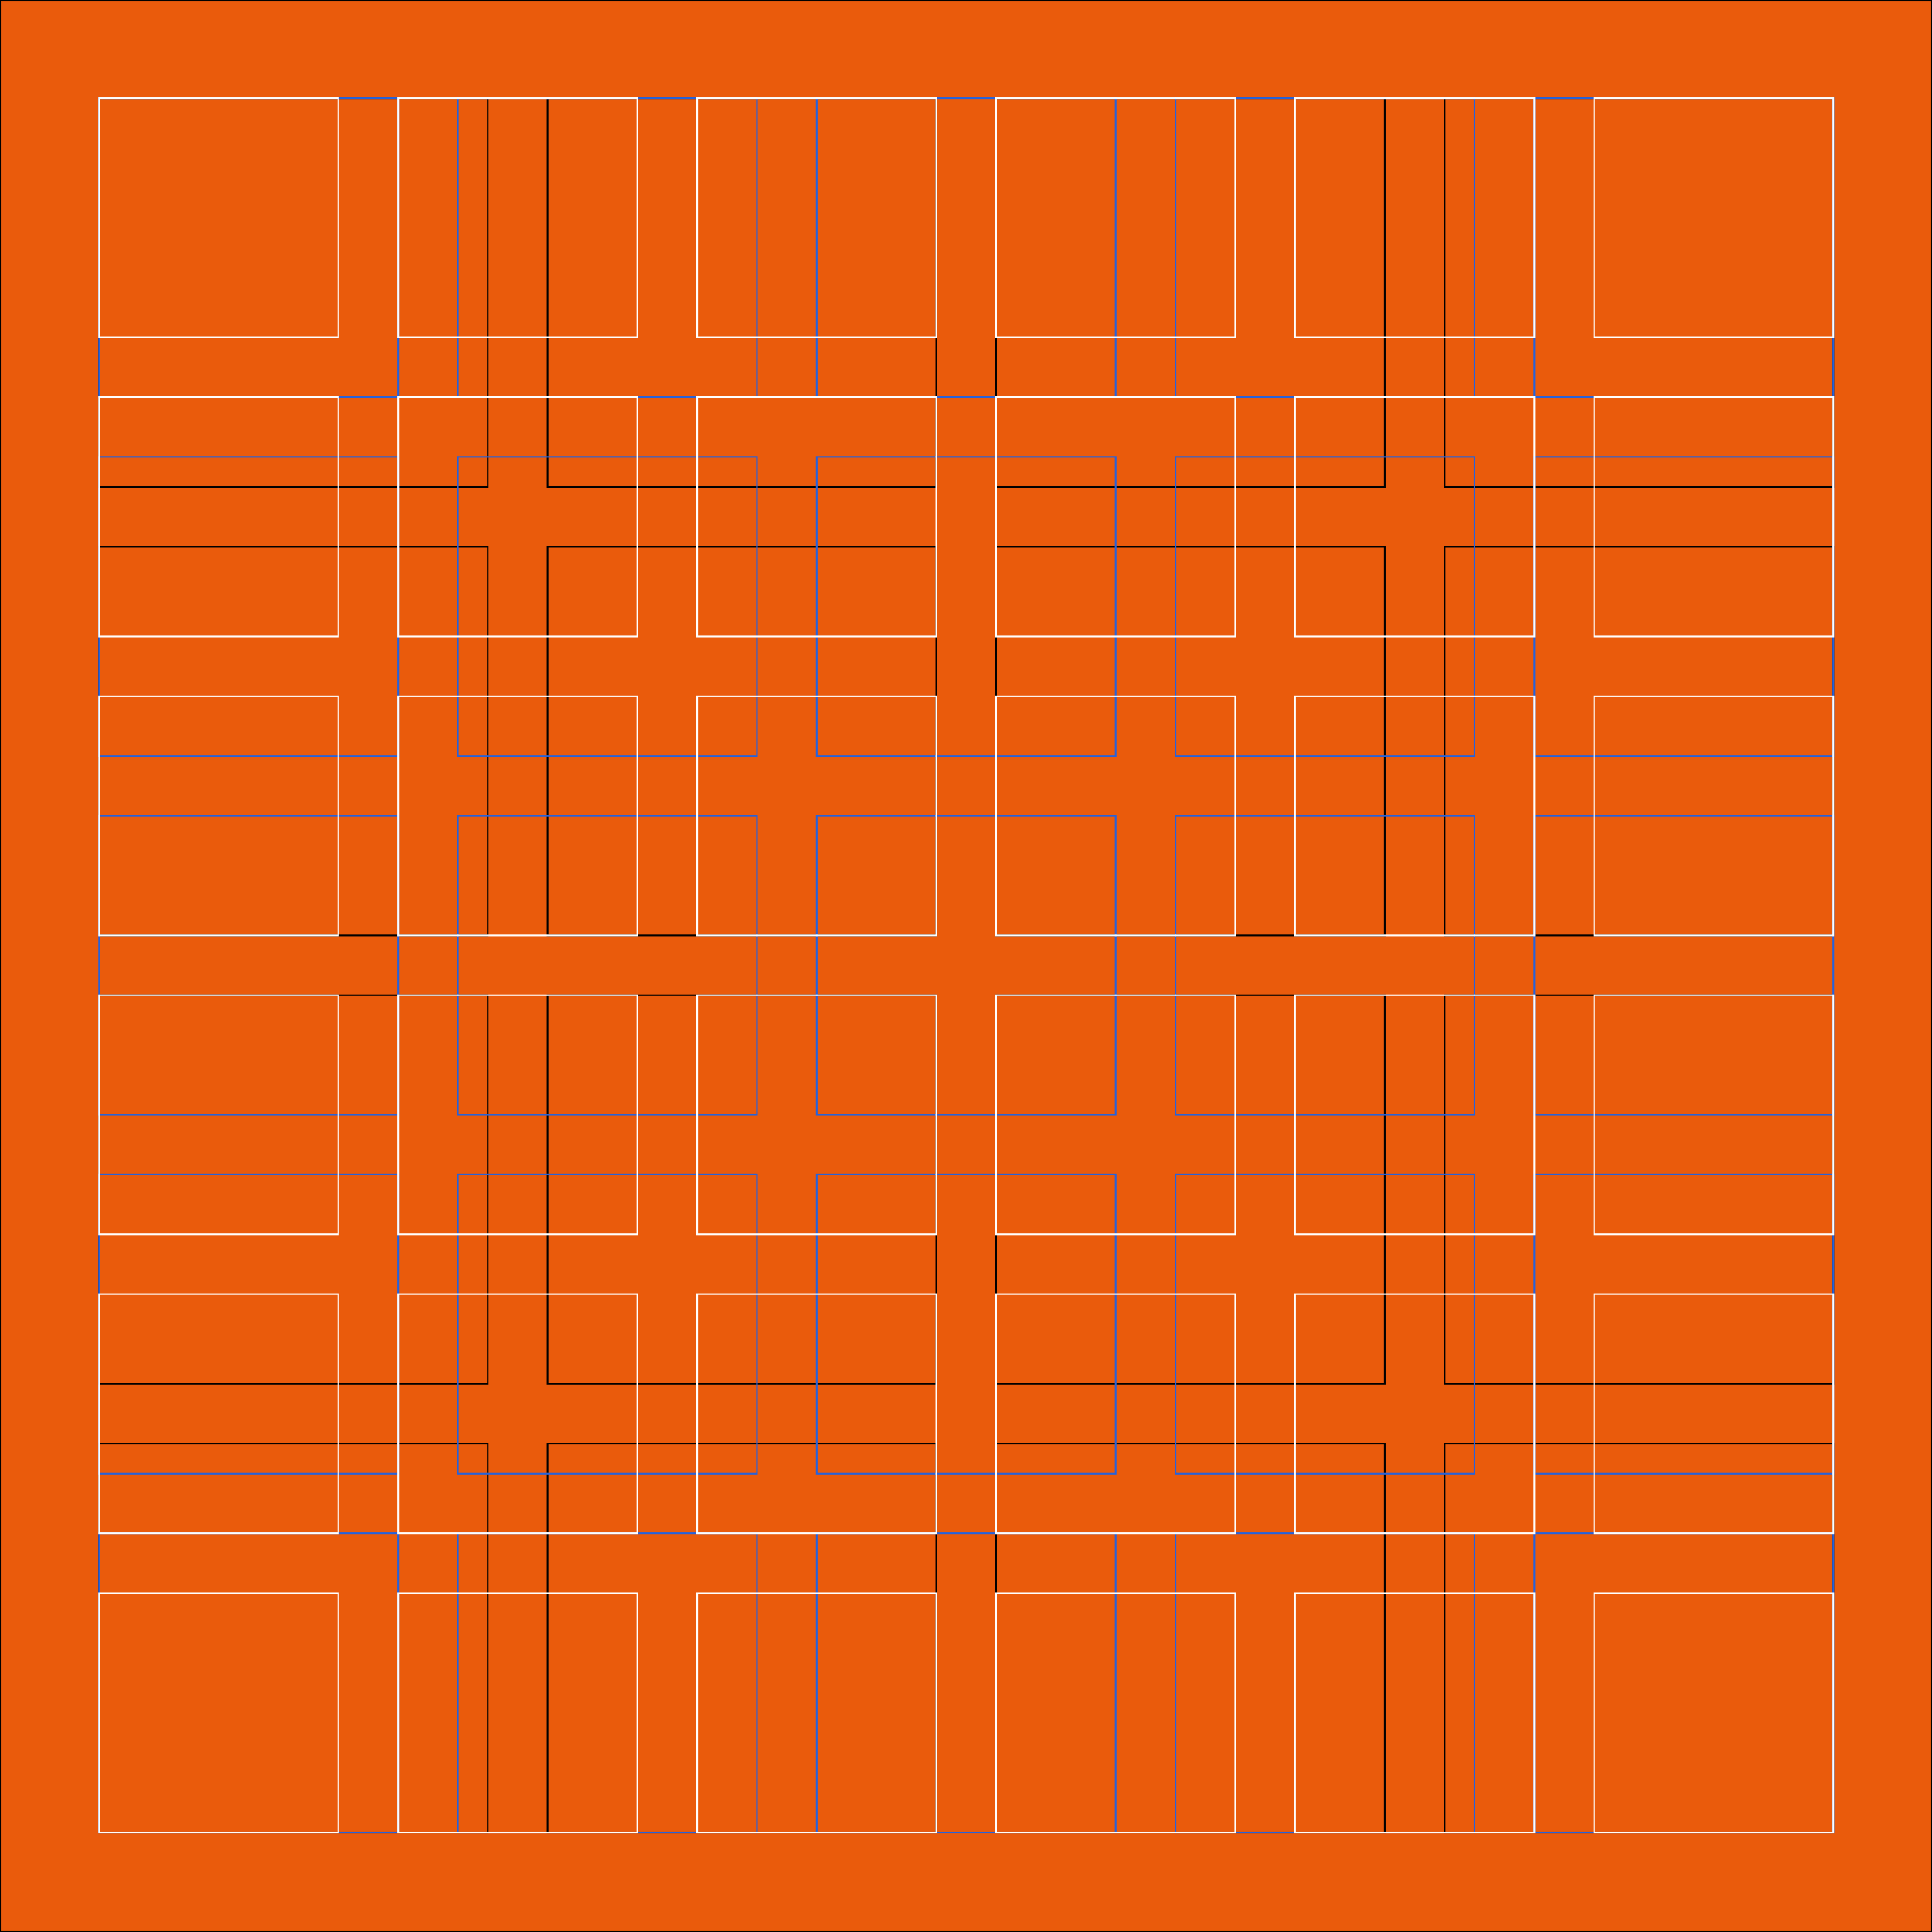
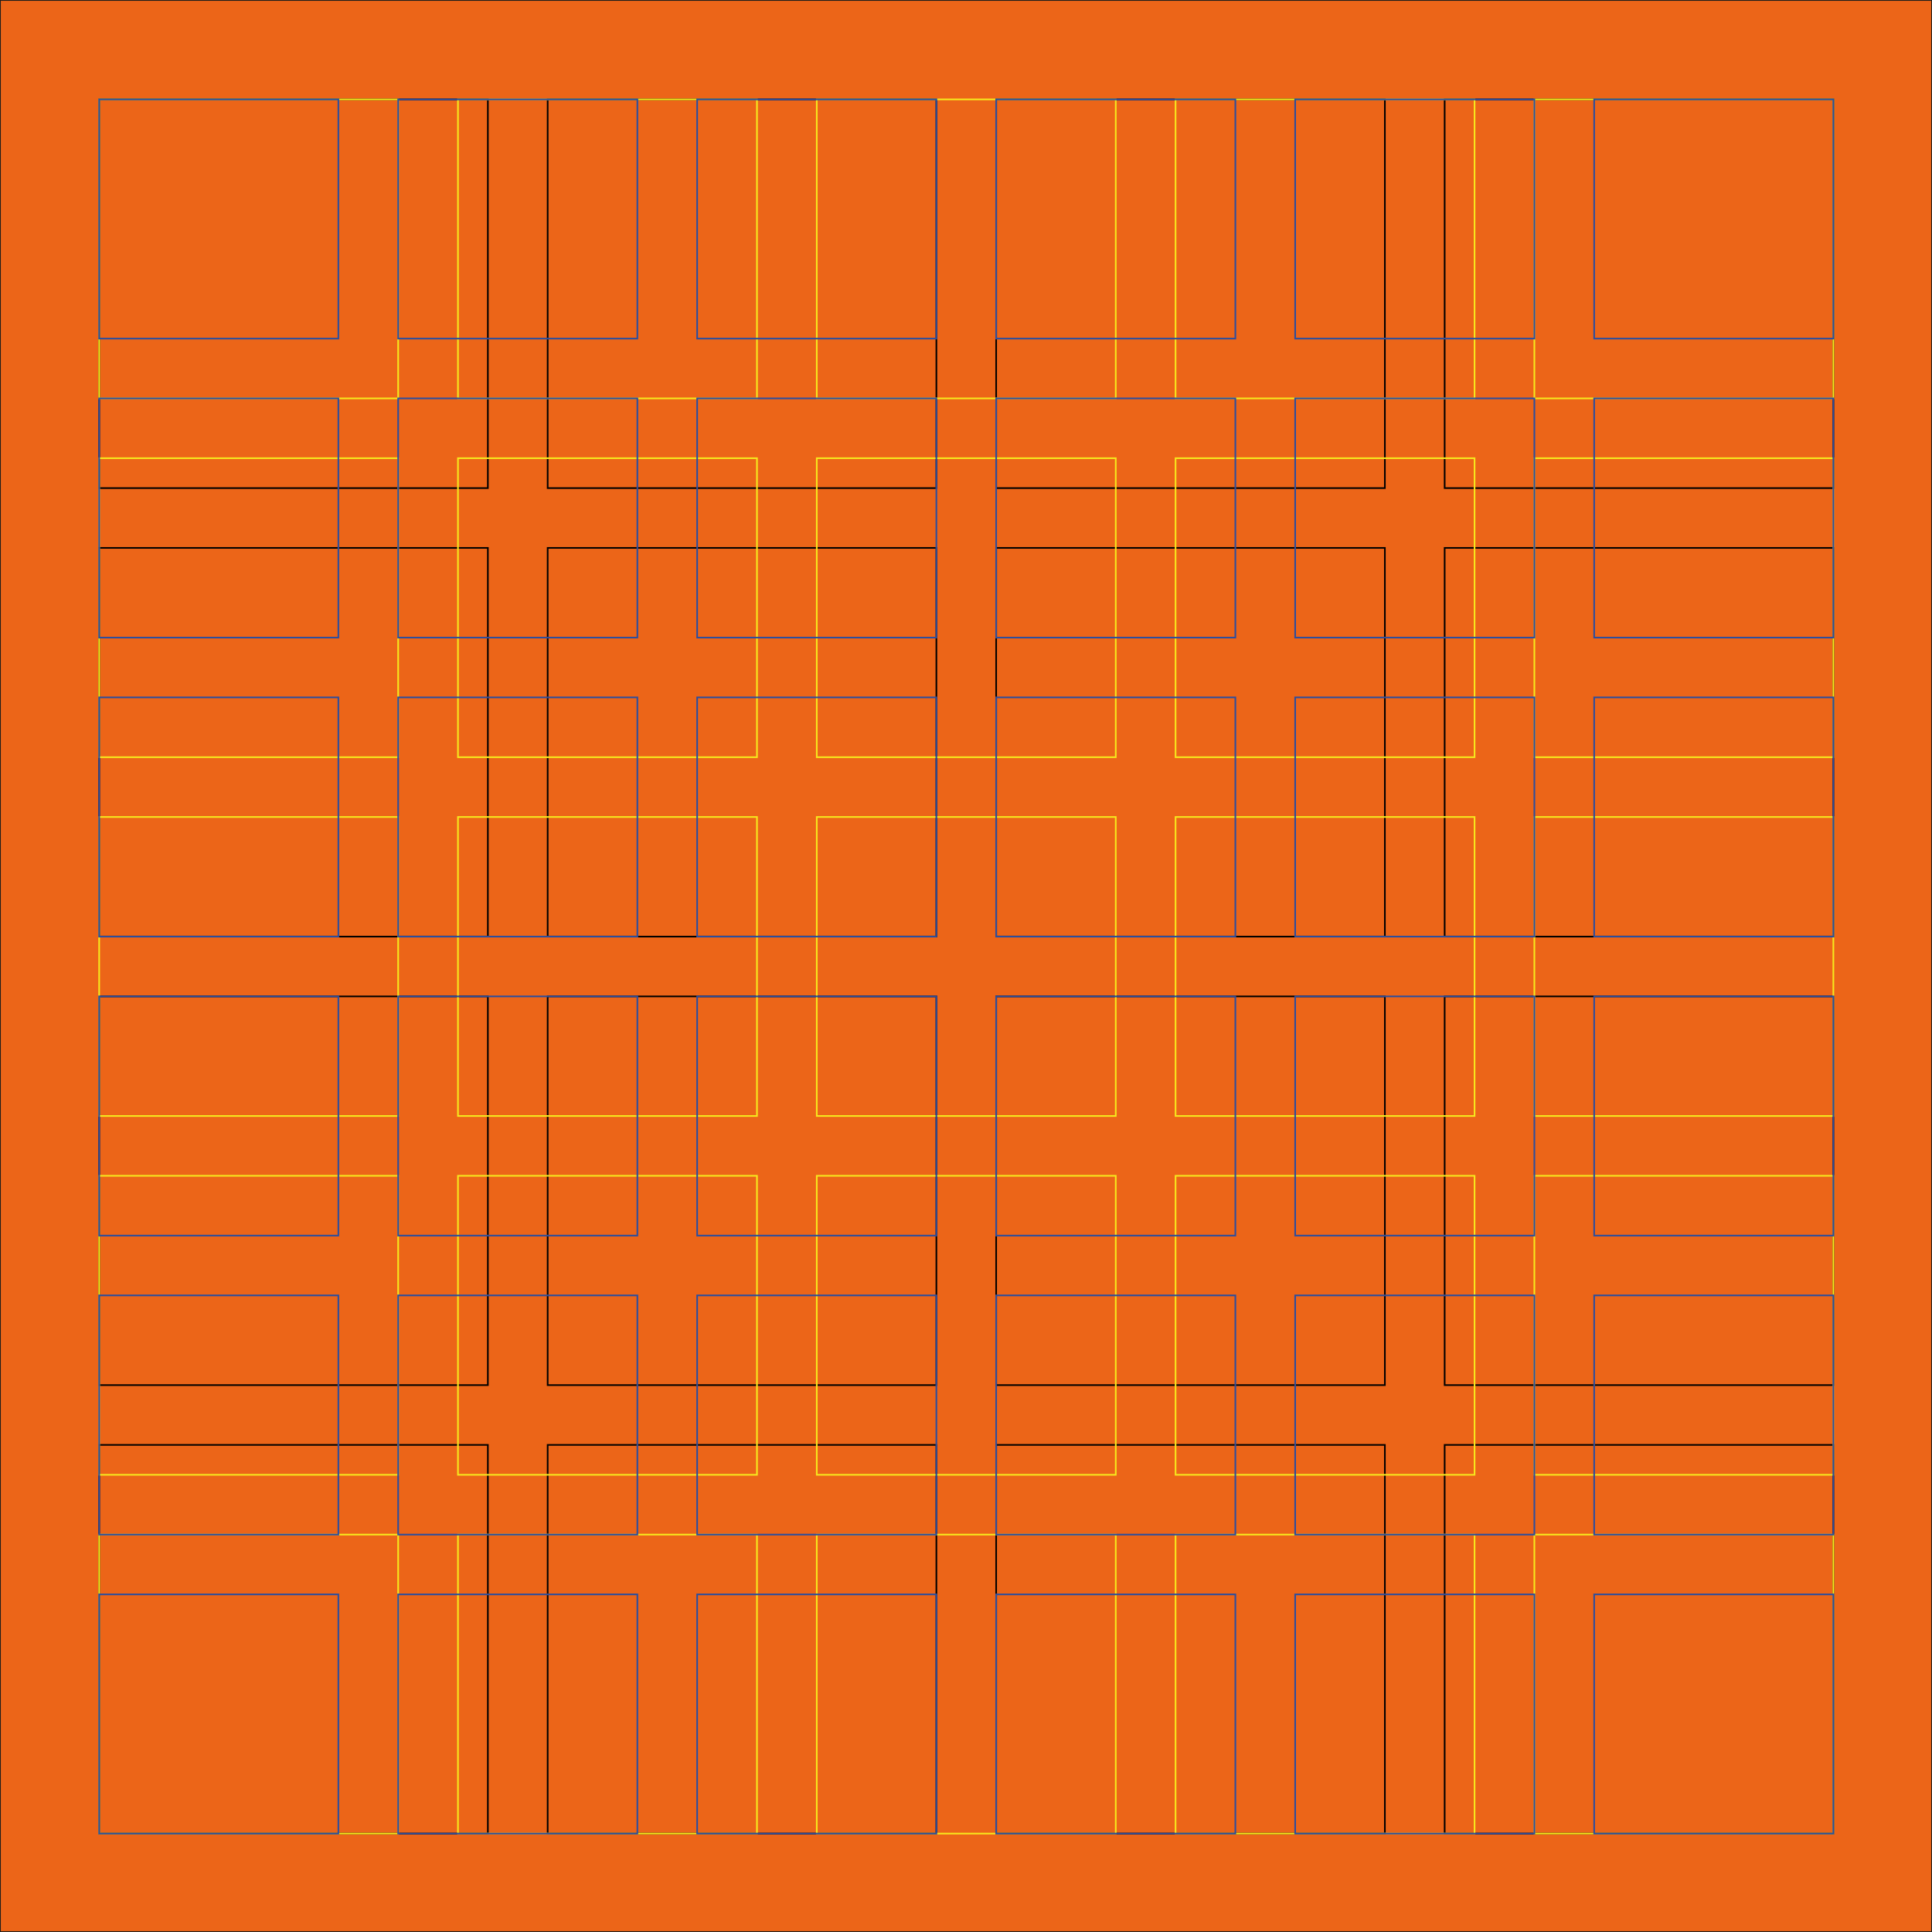
- <svg xmlns="http://www.w3.org/2000/svg" id="Livello_1" data-name="Livello 1" viewBox="0 0 1190.6 1190.6">
+ <svg xmlns="http://www.w3.org/2000/svg" viewBox="0 0 1190.55 1190.55">
  <defs>
-     <style>.cls-1{fill:#ea5b0c;}.cls-1,.cls-2{stroke:#000;}.cls-1,.cls-2,.cls-3,.cls-4{stroke-miterlimit:10;}.cls-2,.cls-3,.cls-4{fill:none;}.cls-3{stroke:#2662db;}.cls-4{stroke:#fff;}</style>
+     <style>.cls-1{fill:#ec6518;stroke:#1d1d1b;}.cls-1,.cls-2,.cls-3,.cls-4{stroke-miterlimit:10;}.cls-2,.cls-3,.cls-4{fill:none;}.cls-2{stroke:#000;}.cls-3{stroke:#f6e81d;}.cls-4{stroke:#2d4e9d;}</style>
  </defs>
-   <rect class="cls-1" width="1190.6" height="1190.6" />
-   <rect class="cls-2" x="890.23" y="889.65" width="239.53" height="239.53" />
-   <rect class="cls-2" x="613.85" y="889.65" width="239.53" height="239.53" />
-   <rect class="cls-2" x="337.47" y="889.65" width="239.53" height="239.53" />
-   <rect class="cls-2" x="61.09" y="889.65" width="239.53" height="239.53" />
-   <rect class="cls-2" x="890.23" y="613.28" width="239.53" height="239.53" />
-   <rect class="cls-2" x="613.85" y="613.28" width="239.53" height="239.53" />
-   <rect class="cls-2" x="337.47" y="613.28" width="239.53" height="239.53" />
-   <rect class="cls-2" x="61.09" y="613.28" width="239.53" height="239.53" />
-   <rect class="cls-2" x="890.23" y="336.9" width="239.53" height="239.53" />
-   <rect class="cls-2" x="613.85" y="336.9" width="239.53" height="239.53" />
-   <rect class="cls-2" x="337.47" y="336.9" width="239.53" height="239.53" />
-   <rect class="cls-2" x="61.09" y="336.9" width="239.53" height="239.53" />
-   <rect class="cls-2" x="890.23" y="60.52" width="239.53" height="239.53" />
-   <rect class="cls-2" x="613.85" y="60.52" width="239.53" height="239.53" />
-   <rect class="cls-2" x="337.47" y="60.52" width="239.53" height="239.53" />
-   <rect class="cls-2" x="61.09" y="60.52" width="239.53" height="239.53" />
-   <rect class="cls-3" x="945.5" y="944.93" width="184.25" height="184.25" />
-   <rect class="cls-3" x="724.4" y="944.93" width="184.25" height="184.25" />
-   <rect class="cls-3" x="503.3" y="944.93" width="184.25" height="184.25" />
-   <rect class="cls-3" x="282.2" y="944.93" width="184.25" height="184.25" />
-   <rect class="cls-3" x="61.09" y="944.93" width="184.25" height="184.25" />
-   <rect class="cls-3" x="945.5" y="723.83" width="184.25" height="184.25" />
-   <rect class="cls-3" x="724.4" y="723.83" width="184.25" height="184.25" />
-   <rect class="cls-3" x="503.3" y="723.83" width="184.25" height="184.25" />
-   <rect class="cls-3" x="282.2" y="723.83" width="184.25" height="184.25" />
-   <rect class="cls-3" x="61.09" y="723.83" width="184.25" height="184.25" />
-   <rect class="cls-3" x="945.5" y="502.73" width="184.25" height="184.25" />
-   <rect class="cls-3" x="724.4" y="502.73" width="184.25" height="184.25" />
-   <rect class="cls-3" x="503.3" y="502.73" width="184.25" height="184.25" />
-   <rect class="cls-3" x="282.2" y="502.73" width="184.25" height="184.25" />
-   <rect class="cls-3" x="61.09" y="502.73" width="184.25" height="184.25" />
-   <rect class="cls-3" x="945.5" y="281.62" width="184.25" height="184.25" />
-   <rect class="cls-3" x="724.4" y="281.62" width="184.25" height="184.25" />
-   <rect class="cls-3" x="503.3" y="281.62" width="184.25" height="184.25" />
-   <rect class="cls-3" x="282.2" y="281.62" width="184.25" height="184.25" />
-   <rect class="cls-3" x="61.09" y="281.62" width="184.25" height="184.25" />
-   <rect class="cls-3" x="945.5" y="60.52" width="184.25" height="184.25" />
-   <rect class="cls-3" x="724.4" y="60.52" width="184.25" height="184.25" />
-   <rect class="cls-3" x="503.3" y="60.52" width="184.25" height="184.25" />
-   <rect class="cls-3" x="282.2" y="60.52" width="184.25" height="184.25" />
-   <rect class="cls-3" x="61.09" y="60.52" width="184.25" height="184.25" />
-   <rect class="cls-4" x="982.35" y="981.78" width="147.4" height="147.4" />
-   <rect class="cls-4" x="798.1" y="981.78" width="147.4" height="147.4" />
-   <rect class="cls-4" x="613.85" y="981.78" width="147.4" height="147.4" />
-   <rect class="cls-4" x="429.6" y="981.78" width="147.4" height="147.4" />
-   <rect class="cls-4" x="245.35" y="981.78" width="147.4" height="147.4" />
-   <rect class="cls-4" x="61.09" y="981.78" width="147.4" height="147.4" />
-   <rect class="cls-4" x="982.35" y="797.53" width="147.4" height="147.4" />
-   <rect class="cls-4" x="798.1" y="797.53" width="147.4" height="147.4" />
-   <rect class="cls-4" x="613.85" y="797.53" width="147.4" height="147.4" />
-   <rect class="cls-4" x="429.6" y="797.53" width="147.4" height="147.4" />
-   <rect class="cls-4" x="245.35" y="797.53" width="147.4" height="147.4" />
-   <rect class="cls-4" x="61.09" y="797.53" width="147.4" height="147.4" />
-   <rect class="cls-4" x="982.35" y="613.28" width="147.4" height="147.4" />
-   <rect class="cls-4" x="798.1" y="613.28" width="147.4" height="147.4" />
-   <rect class="cls-4" x="613.85" y="613.28" width="147.4" height="147.4" />
-   <rect class="cls-4" x="429.6" y="613.28" width="147.4" height="147.4" />
-   <rect class="cls-4" x="245.35" y="613.28" width="147.4" height="147.4" />
-   <rect class="cls-4" x="61.09" y="613.28" width="147.4" height="147.4" />
-   <rect class="cls-4" x="982.35" y="429.03" width="147.4" height="147.4" />
-   <rect class="cls-4" x="798.1" y="429.03" width="147.4" height="147.4" />
-   <rect class="cls-4" x="613.85" y="429.03" width="147.4" height="147.4" />
-   <rect class="cls-4" x="429.6" y="429.03" width="147.4" height="147.4" />
-   <rect class="cls-4" x="245.35" y="429.03" width="147.4" height="147.4" />
-   <rect class="cls-4" x="61.09" y="429.03" width="147.4" height="147.4" />
-   <rect class="cls-4" x="982.35" y="244.77" width="147.4" height="147.4" />
-   <rect class="cls-4" x="798.1" y="244.77" width="147.4" height="147.4" />
-   <rect class="cls-4" x="613.85" y="244.77" width="147.4" height="147.4" />
-   <rect class="cls-4" x="429.6" y="244.77" width="147.4" height="147.4" />
-   <rect class="cls-4" x="245.35" y="244.77" width="147.4" height="147.4" />
-   <rect class="cls-4" x="61.09" y="244.77" width="147.4" height="147.4" />
-   <rect class="cls-4" x="982.35" y="60.52" width="147.4" height="147.4" />
-   <rect class="cls-4" x="798.1" y="60.52" width="147.4" height="147.4" />
-   <rect class="cls-4" x="613.85" y="60.52" width="147.4" height="147.4" />
-   <rect class="cls-4" x="429.6" y="60.52" width="147.4" height="147.4" />
-   <rect class="cls-4" x="245.35" y="60.52" width="147.4" height="147.4" />
-   <rect class="cls-4" x="61.09" y="60.52" width="147.4" height="147.4" />
+   <g id="Livello_1" data-name="Livello 1">
+     <rect class="cls-1" width="1190.55" height="1190.55" />
+   </g>
+   <g id="Livello_2" data-name="Livello 2">
+     <rect class="cls-2" x="890.24" y="890.38" width="239.53" height="239.53" />
+     <rect class="cls-2" x="613.86" y="890.38" width="239.53" height="239.53" />
+     <rect class="cls-2" x="337.49" y="890.38" width="239.53" height="239.53" />
+     <rect class="cls-2" x="61.11" y="890.38" width="239.53" height="239.53" />
+     <rect class="cls-2" x="890.24" y="614.01" width="239.53" height="239.53" />
+     <rect class="cls-2" x="613.86" y="614.01" width="239.53" height="239.53" />
+     <rect class="cls-2" x="337.49" y="614.01" width="239.53" height="239.53" />
+     <rect class="cls-2" x="61.11" y="614.01" width="239.53" height="239.53" />
+     <rect class="cls-2" x="890.24" y="337.63" width="239.53" height="239.53" />
+     <rect class="cls-2" x="613.86" y="337.63" width="239.53" height="239.53" />
+     <rect class="cls-2" x="337.49" y="337.63" width="239.53" height="239.53" />
+     <rect class="cls-2" x="61.11" y="337.63" width="239.53" height="239.53" />
+     <rect class="cls-2" x="890.24" y="61.25" width="239.53" height="239.53" />
+     <rect class="cls-2" x="613.86" y="61.25" width="239.53" height="239.53" />
+     <rect class="cls-2" x="337.49" y="61.25" width="239.53" height="239.53" />
+     <rect class="cls-2" x="61.11" y="61.25" width="239.53" height="239.53" />
+   </g>
+   <g id="Livello_3" data-name="Livello 3">
+     <rect class="cls-3" x="945.52" y="945.66" width="184.25" height="184.25" />
+     <rect class="cls-3" x="724.41" y="945.66" width="184.25" height="184.25" />
+     <rect class="cls-3" x="503.31" y="945.66" width="184.25" height="184.25" />
+     <rect class="cls-3" x="282.21" y="945.66" width="184.25" height="184.25" />
+     <rect class="cls-3" x="61.11" y="945.66" width="184.25" height="184.25" />
+     <rect class="cls-3" x="945.52" y="724.56" width="184.25" height="184.25" />
+     <rect class="cls-3" x="724.41" y="724.56" width="184.25" height="184.25" />
+     <rect class="cls-3" x="503.31" y="724.56" width="184.25" height="184.25" />
+     <rect class="cls-3" x="282.21" y="724.56" width="184.25" height="184.25" />
+     <rect class="cls-3" x="61.11" y="724.56" width="184.25" height="184.25" />
+     <rect class="cls-3" x="945.52" y="503.45" width="184.25" height="184.25" />
+     <rect class="cls-3" x="724.41" y="503.45" width="184.25" height="184.25" />
+     <rect class="cls-3" x="503.31" y="503.45" width="184.25" height="184.25" />
+     <rect class="cls-3" x="282.21" y="503.45" width="184.25" height="184.25" />
+     <rect class="cls-3" x="61.11" y="503.45" width="184.25" height="184.25" />
+     <rect class="cls-3" x="945.52" y="282.35" width="184.25" height="184.25" />
+     <rect class="cls-3" x="724.41" y="282.35" width="184.25" height="184.25" />
+     <rect class="cls-3" x="503.31" y="282.35" width="184.25" height="184.25" />
+     <rect class="cls-3" x="282.21" y="282.35" width="184.25" height="184.25" />
+     <rect class="cls-3" x="61.11" y="282.35" width="184.25" height="184.25" />
+     <rect class="cls-3" x="945.52" y="61.25" width="184.25" height="184.25" />
+     <rect class="cls-3" x="724.41" y="61.25" width="184.25" height="184.25" />
+     <rect class="cls-3" x="503.31" y="61.25" width="184.25" height="184.25" />
+     <rect class="cls-3" x="282.21" y="61.25" width="184.25" height="184.25" />
+     <rect class="cls-3" x="61.11" y="61.25" width="184.25" height="184.25" />
+   </g>
+   <g id="Livello_4" data-name="Livello 4">
+     <rect class="cls-4" x="982.37" y="982.51" width="147.4" height="147.4" />
+     <rect class="cls-4" x="798.12" y="982.51" width="147.4" height="147.4" />
+     <rect class="cls-4" x="613.86" y="982.51" width="147.4" height="147.4" />
+     <rect class="cls-4" x="429.61" y="982.51" width="147.4" height="147.4" />
+     <rect class="cls-4" x="245.36" y="982.51" width="147.4" height="147.4" />
+     <rect class="cls-4" x="61.11" y="982.51" width="147.4" height="147.4" />
+     <rect class="cls-4" x="982.37" y="798.26" width="147.4" height="147.4" />
+     <rect class="cls-4" x="798.12" y="798.26" width="147.4" height="147.4" />
+     <rect class="cls-4" x="613.86" y="798.26" width="147.4" height="147.4" />
+     <rect class="cls-4" x="429.61" y="798.26" width="147.4" height="147.4" />
+     <rect class="cls-4" x="245.36" y="798.26" width="147.4" height="147.4" />
+     <rect class="cls-4" x="61.11" y="798.26" width="147.4" height="147.4" />
+     <rect class="cls-4" x="982.37" y="614.01" width="147.4" height="147.4" />
+     <rect class="cls-4" x="798.12" y="614.01" width="147.4" height="147.4" />
+     <rect class="cls-4" x="613.86" y="614.01" width="147.4" height="147.4" />
+     <rect class="cls-4" x="429.61" y="614.01" width="147.4" height="147.4" />
+     <rect class="cls-4" x="245.36" y="614.01" width="147.4" height="147.4" />
+     <rect class="cls-4" x="61.11" y="614.01" width="147.4" height="147.4" />
+     <rect class="cls-4" x="982.37" y="429.75" width="147.4" height="147.4" />
+     <rect class="cls-4" x="798.12" y="429.75" width="147.4" height="147.4" />
+     <rect class="cls-4" x="613.86" y="429.75" width="147.4" height="147.4" />
+     <rect class="cls-4" x="429.61" y="429.75" width="147.4" height="147.4" />
+     <rect class="cls-4" x="245.36" y="429.75" width="147.4" height="147.4" />
+     <rect class="cls-4" x="61.11" y="429.75" width="147.4" height="147.4" />
+     <rect class="cls-4" x="982.37" y="245.5" width="147.4" height="147.4" />
+     <rect class="cls-4" x="798.12" y="245.5" width="147.4" height="147.4" />
+     <rect class="cls-4" x="613.86" y="245.5" width="147.4" height="147.4" />
+     <rect class="cls-4" x="429.61" y="245.5" width="147.4" height="147.4" />
+     <rect class="cls-4" x="245.36" y="245.5" width="147.4" height="147.4" />
+     <rect class="cls-4" x="61.11" y="245.5" width="147.4" height="147.4" />
+     <rect class="cls-4" x="982.37" y="61.25" width="147.4" height="147.4" />
+     <rect class="cls-4" x="798.12" y="61.25" width="147.4" height="147.4" />
+     <rect class="cls-4" x="613.86" y="61.25" width="147.4" height="147.4" />
+     <rect class="cls-4" x="429.61" y="61.25" width="147.4" height="147.4" />
+     <rect class="cls-4" x="245.36" y="61.25" width="147.4" height="147.4" />
+     <rect class="cls-4" x="61.11" y="61.25" width="147.4" height="147.4" />
+   </g>
</svg>
